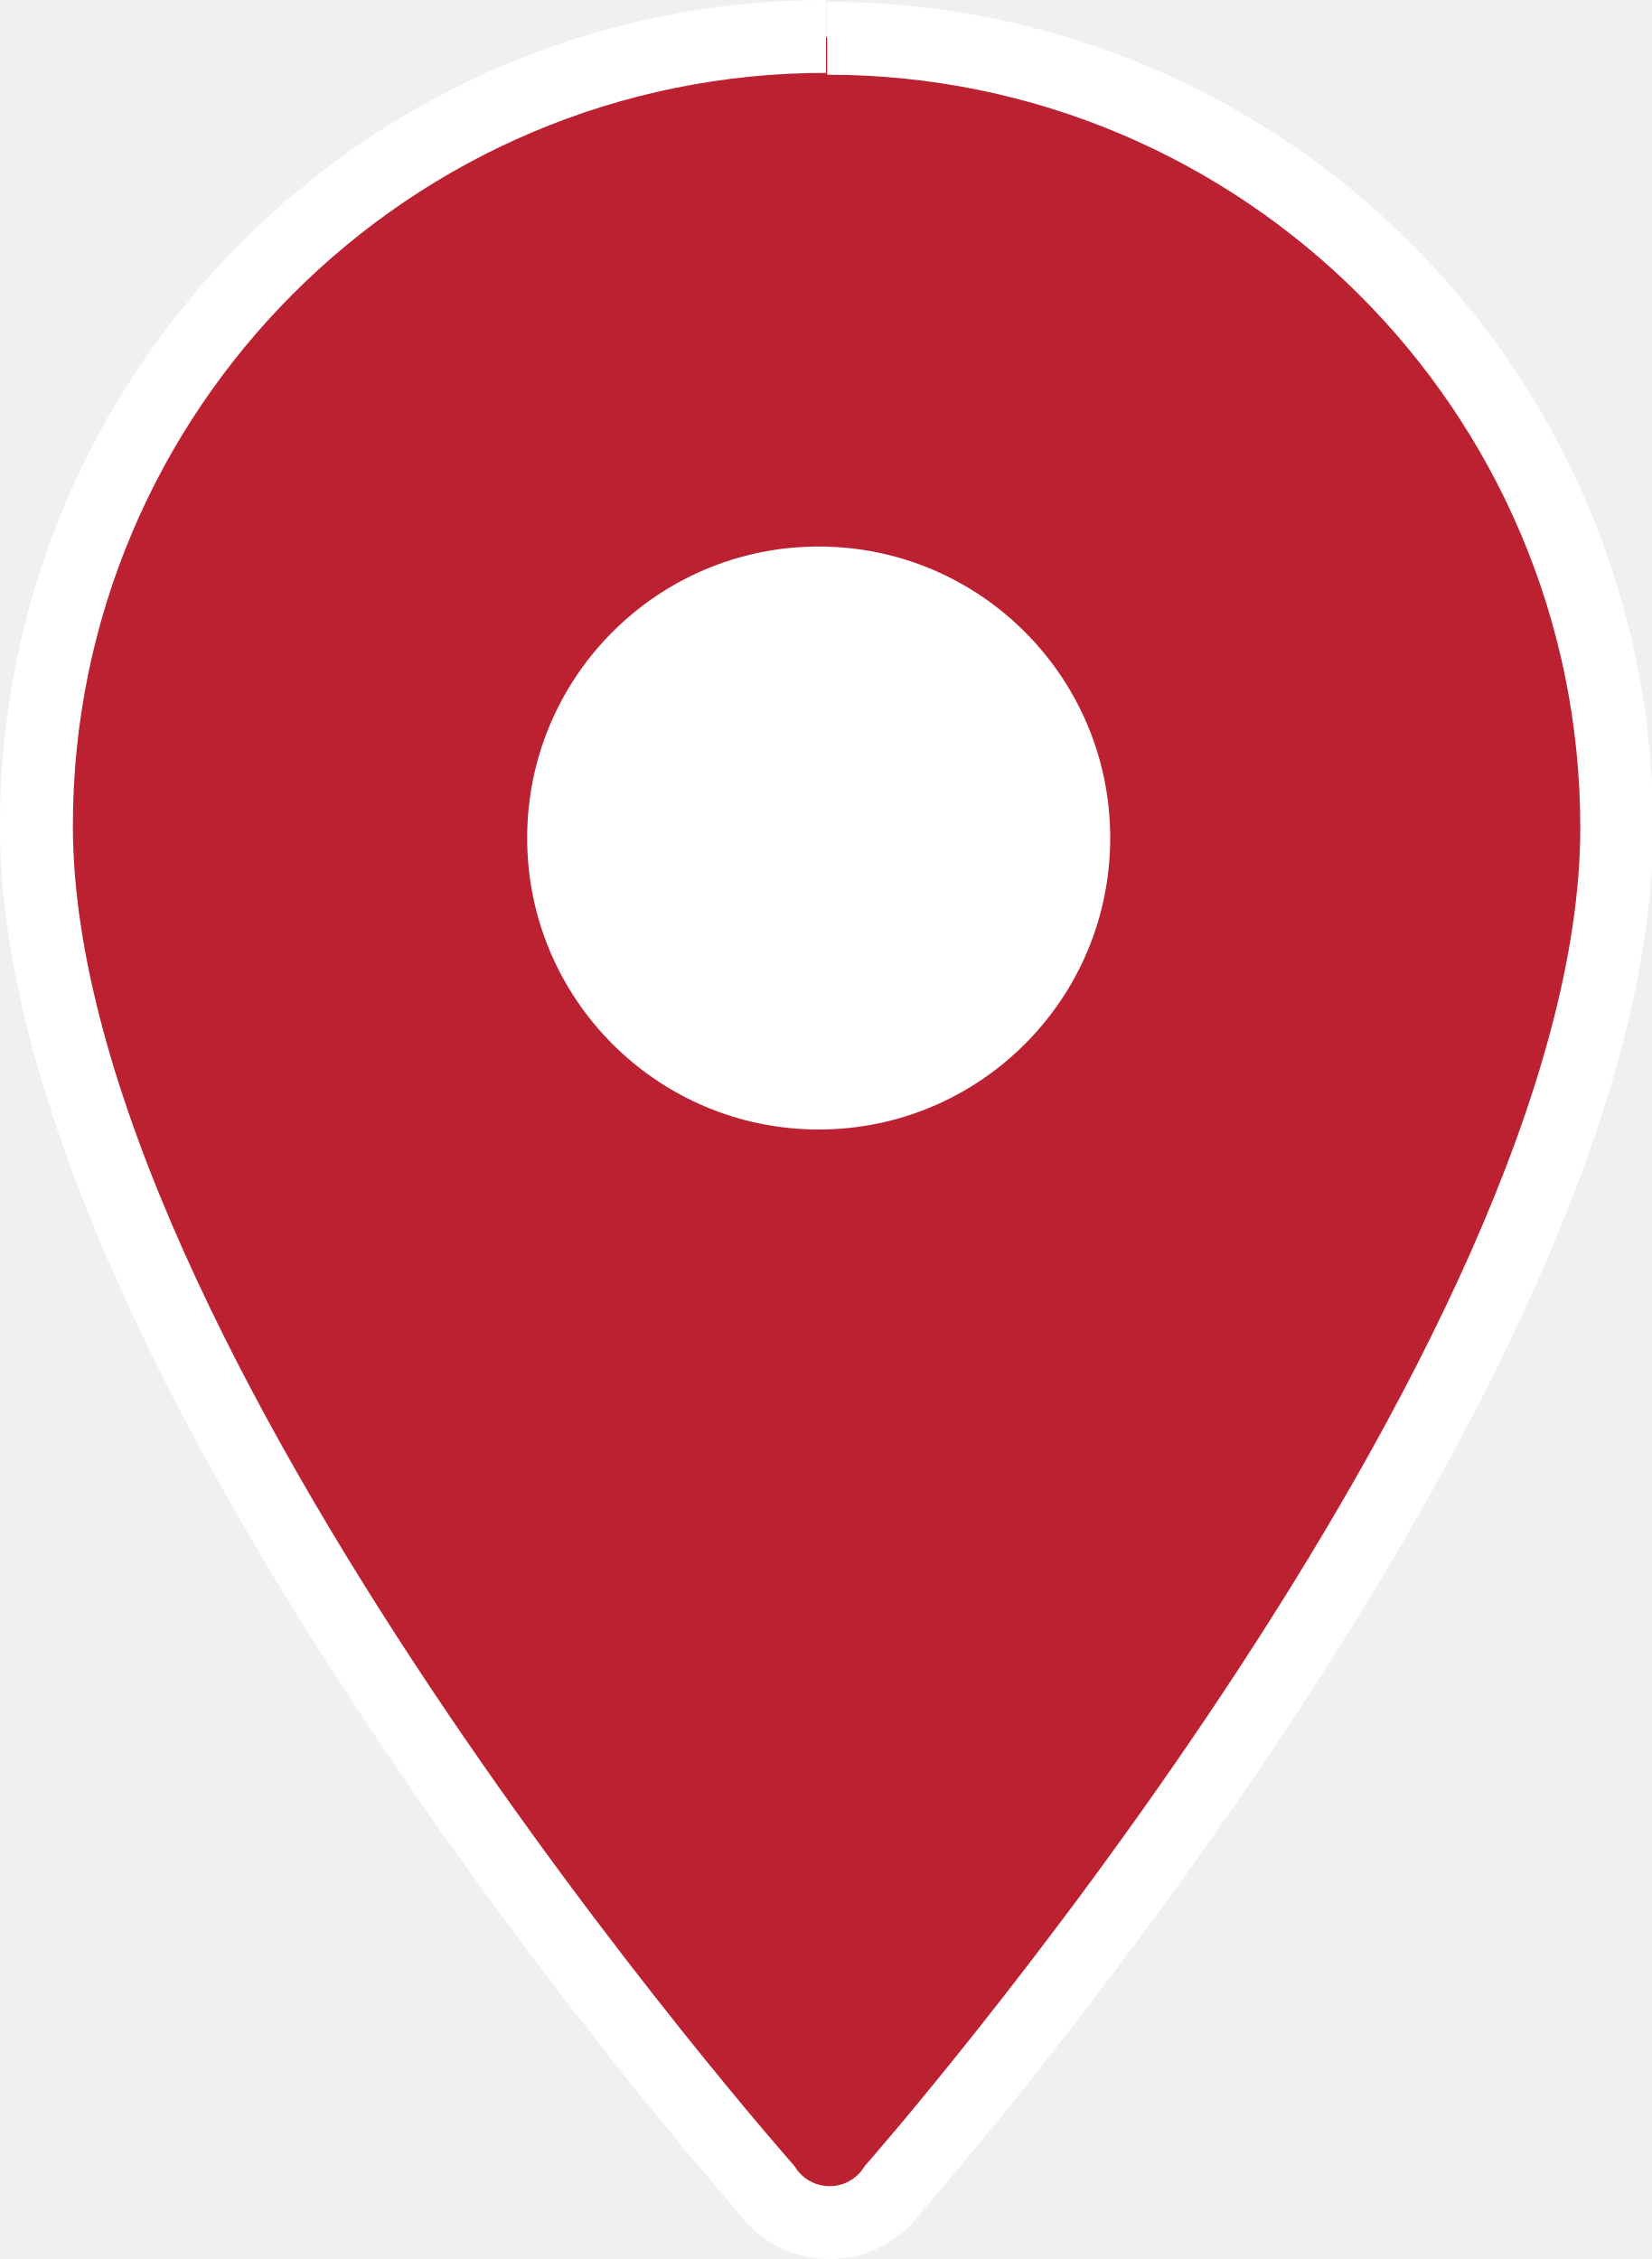
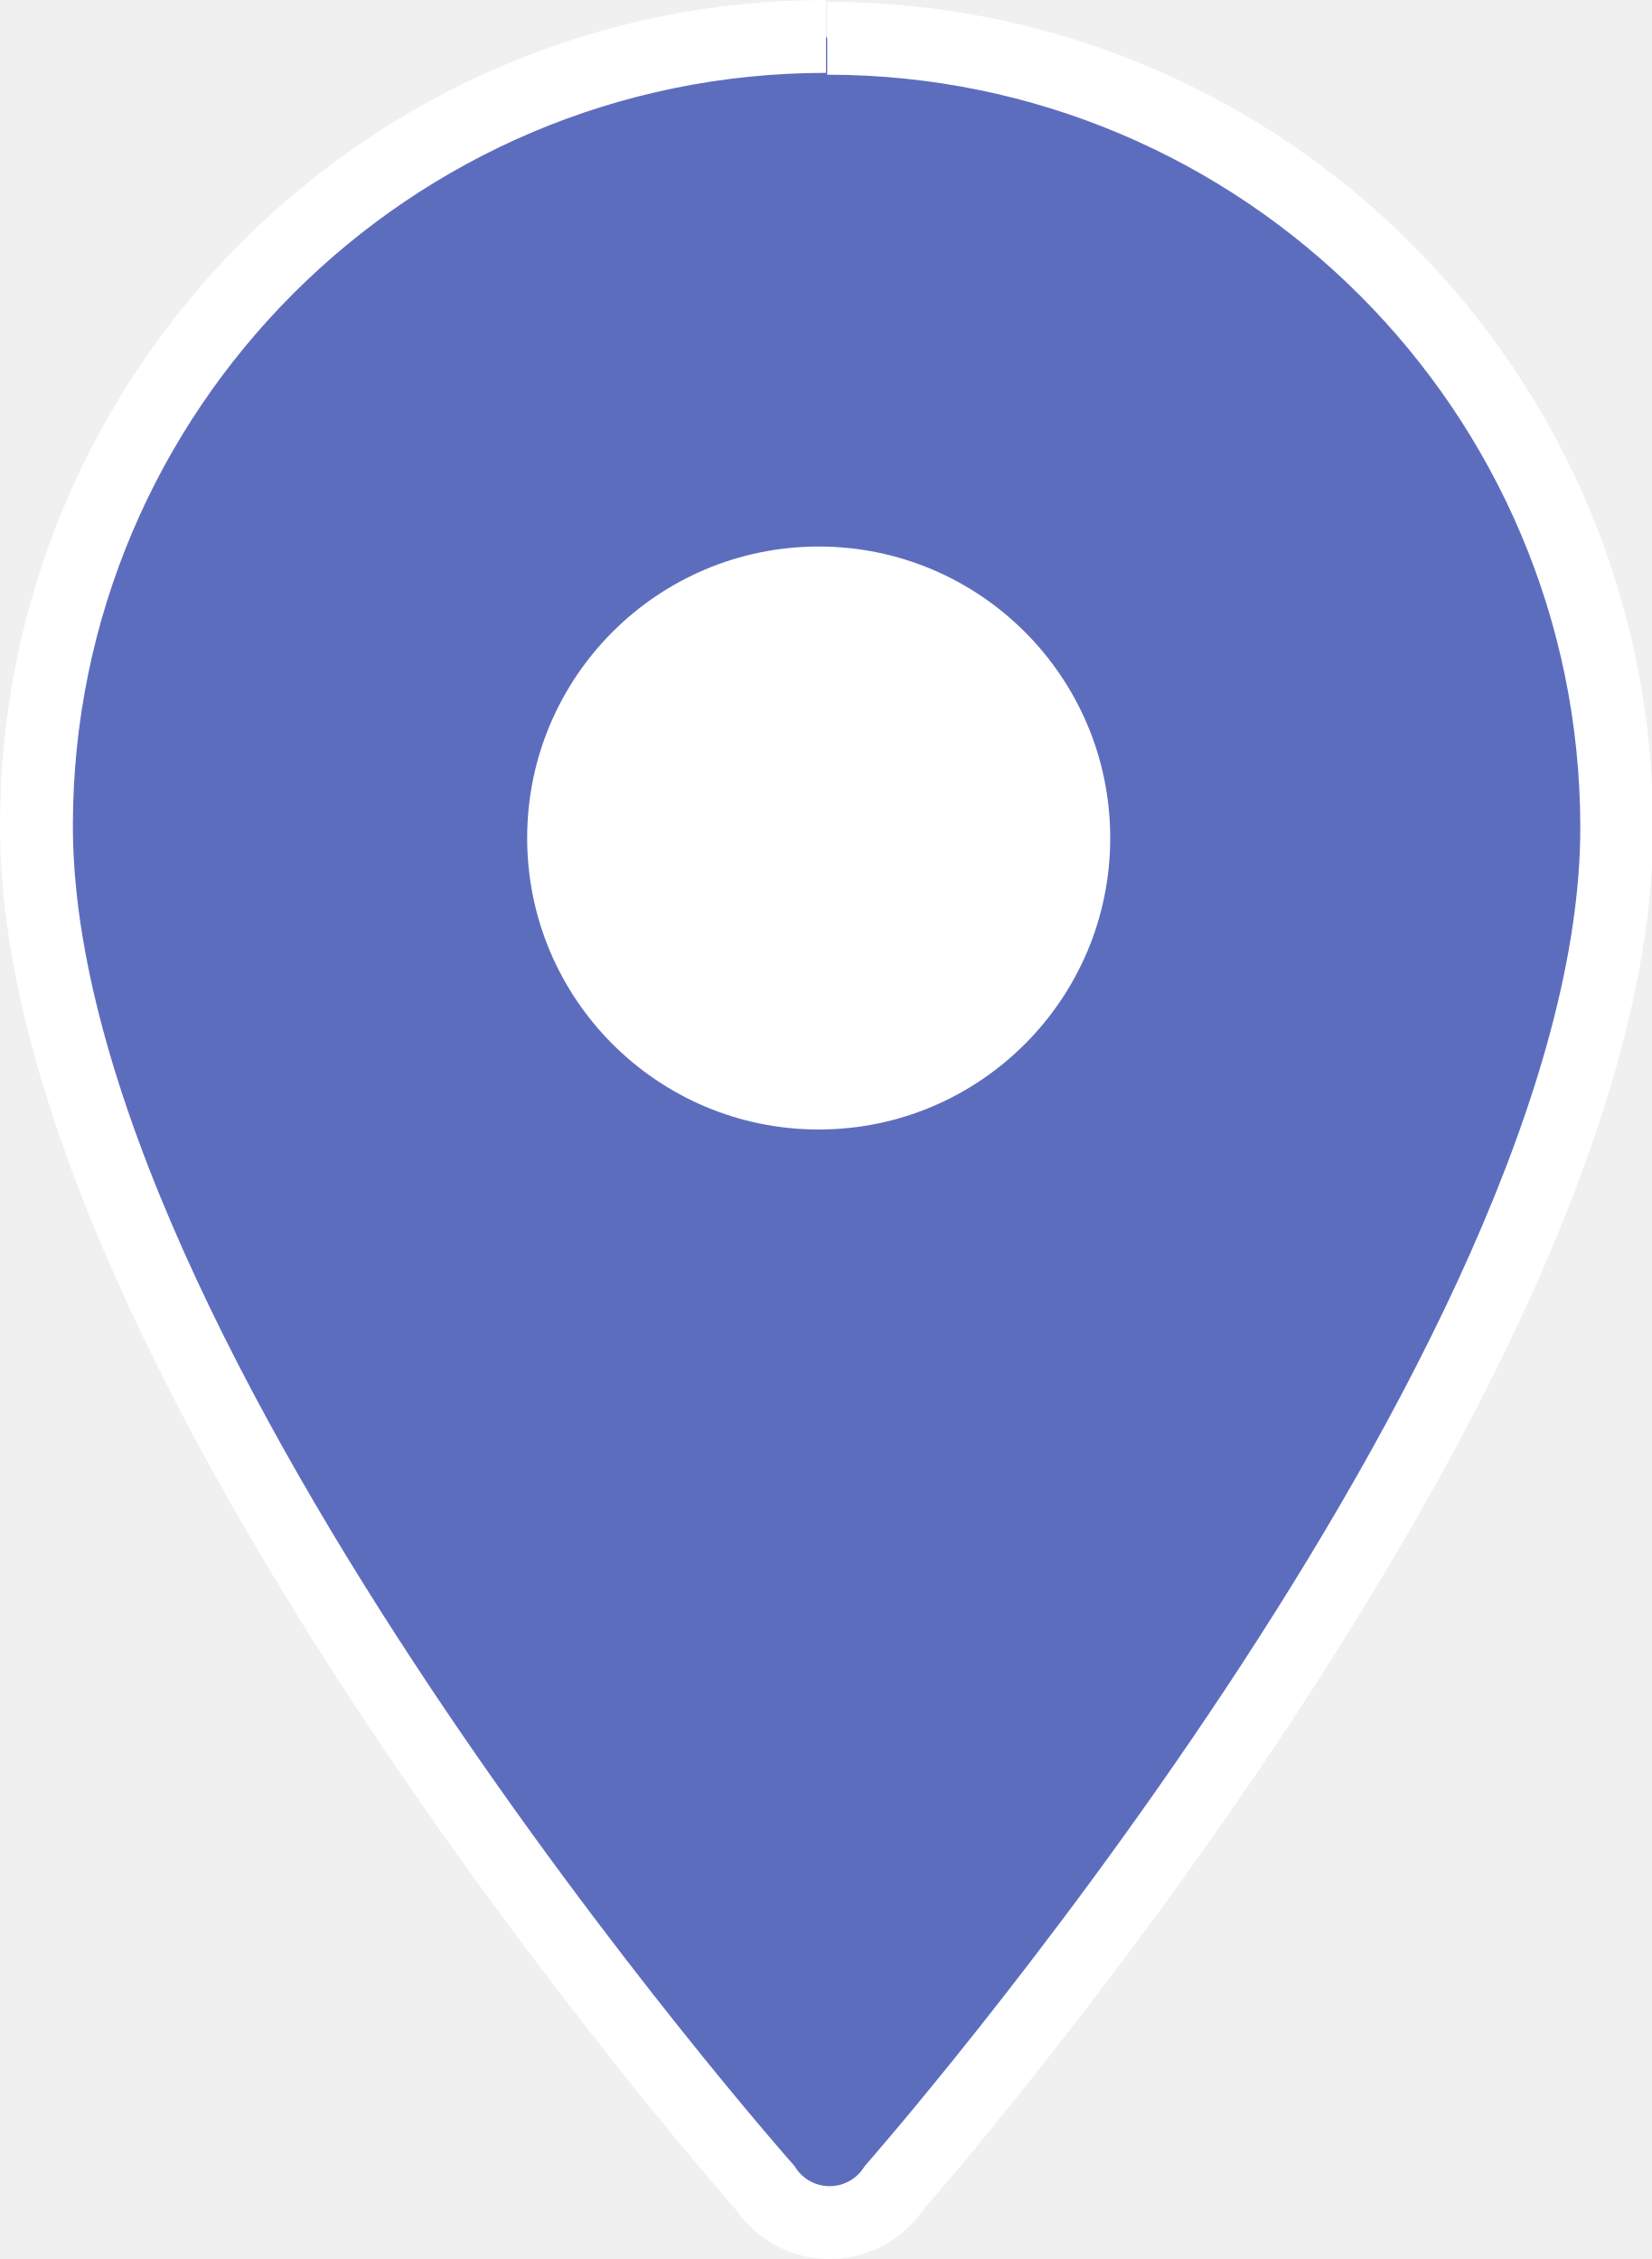
<svg xmlns="http://www.w3.org/2000/svg" id="QP" viewBox="0 0 27.2 37.2">
  <defs>
-     <style>.cls-1{fill:#bc2132;stroke:#fff;stroke-miterlimit:10;stroke-width:1.2px;}.cls-2{fill:#fff;}</style>
+     <style>.cls-1{fill:#5d6dbe;stroke:#fff;stroke-miterlimit:10;stroke-width:1.2px;}.cls-2{fill:#fff;}</style>
  </defs>
  <path class="cls-1" d="M2261.41,2376.35a13,13,0,0,0-13,13c0,8.87,12,22.43,12,22.43a1.27,1.27,0,0,0,2.12,0s11.9-13.53,11.9-22.4a13,13,0,0,0-13-13" transform="translate(-2247.81 -2375.75)" />
  <circle class="cls-2" cx="13.48" cy="13.8" r="4.8" />
</svg>
